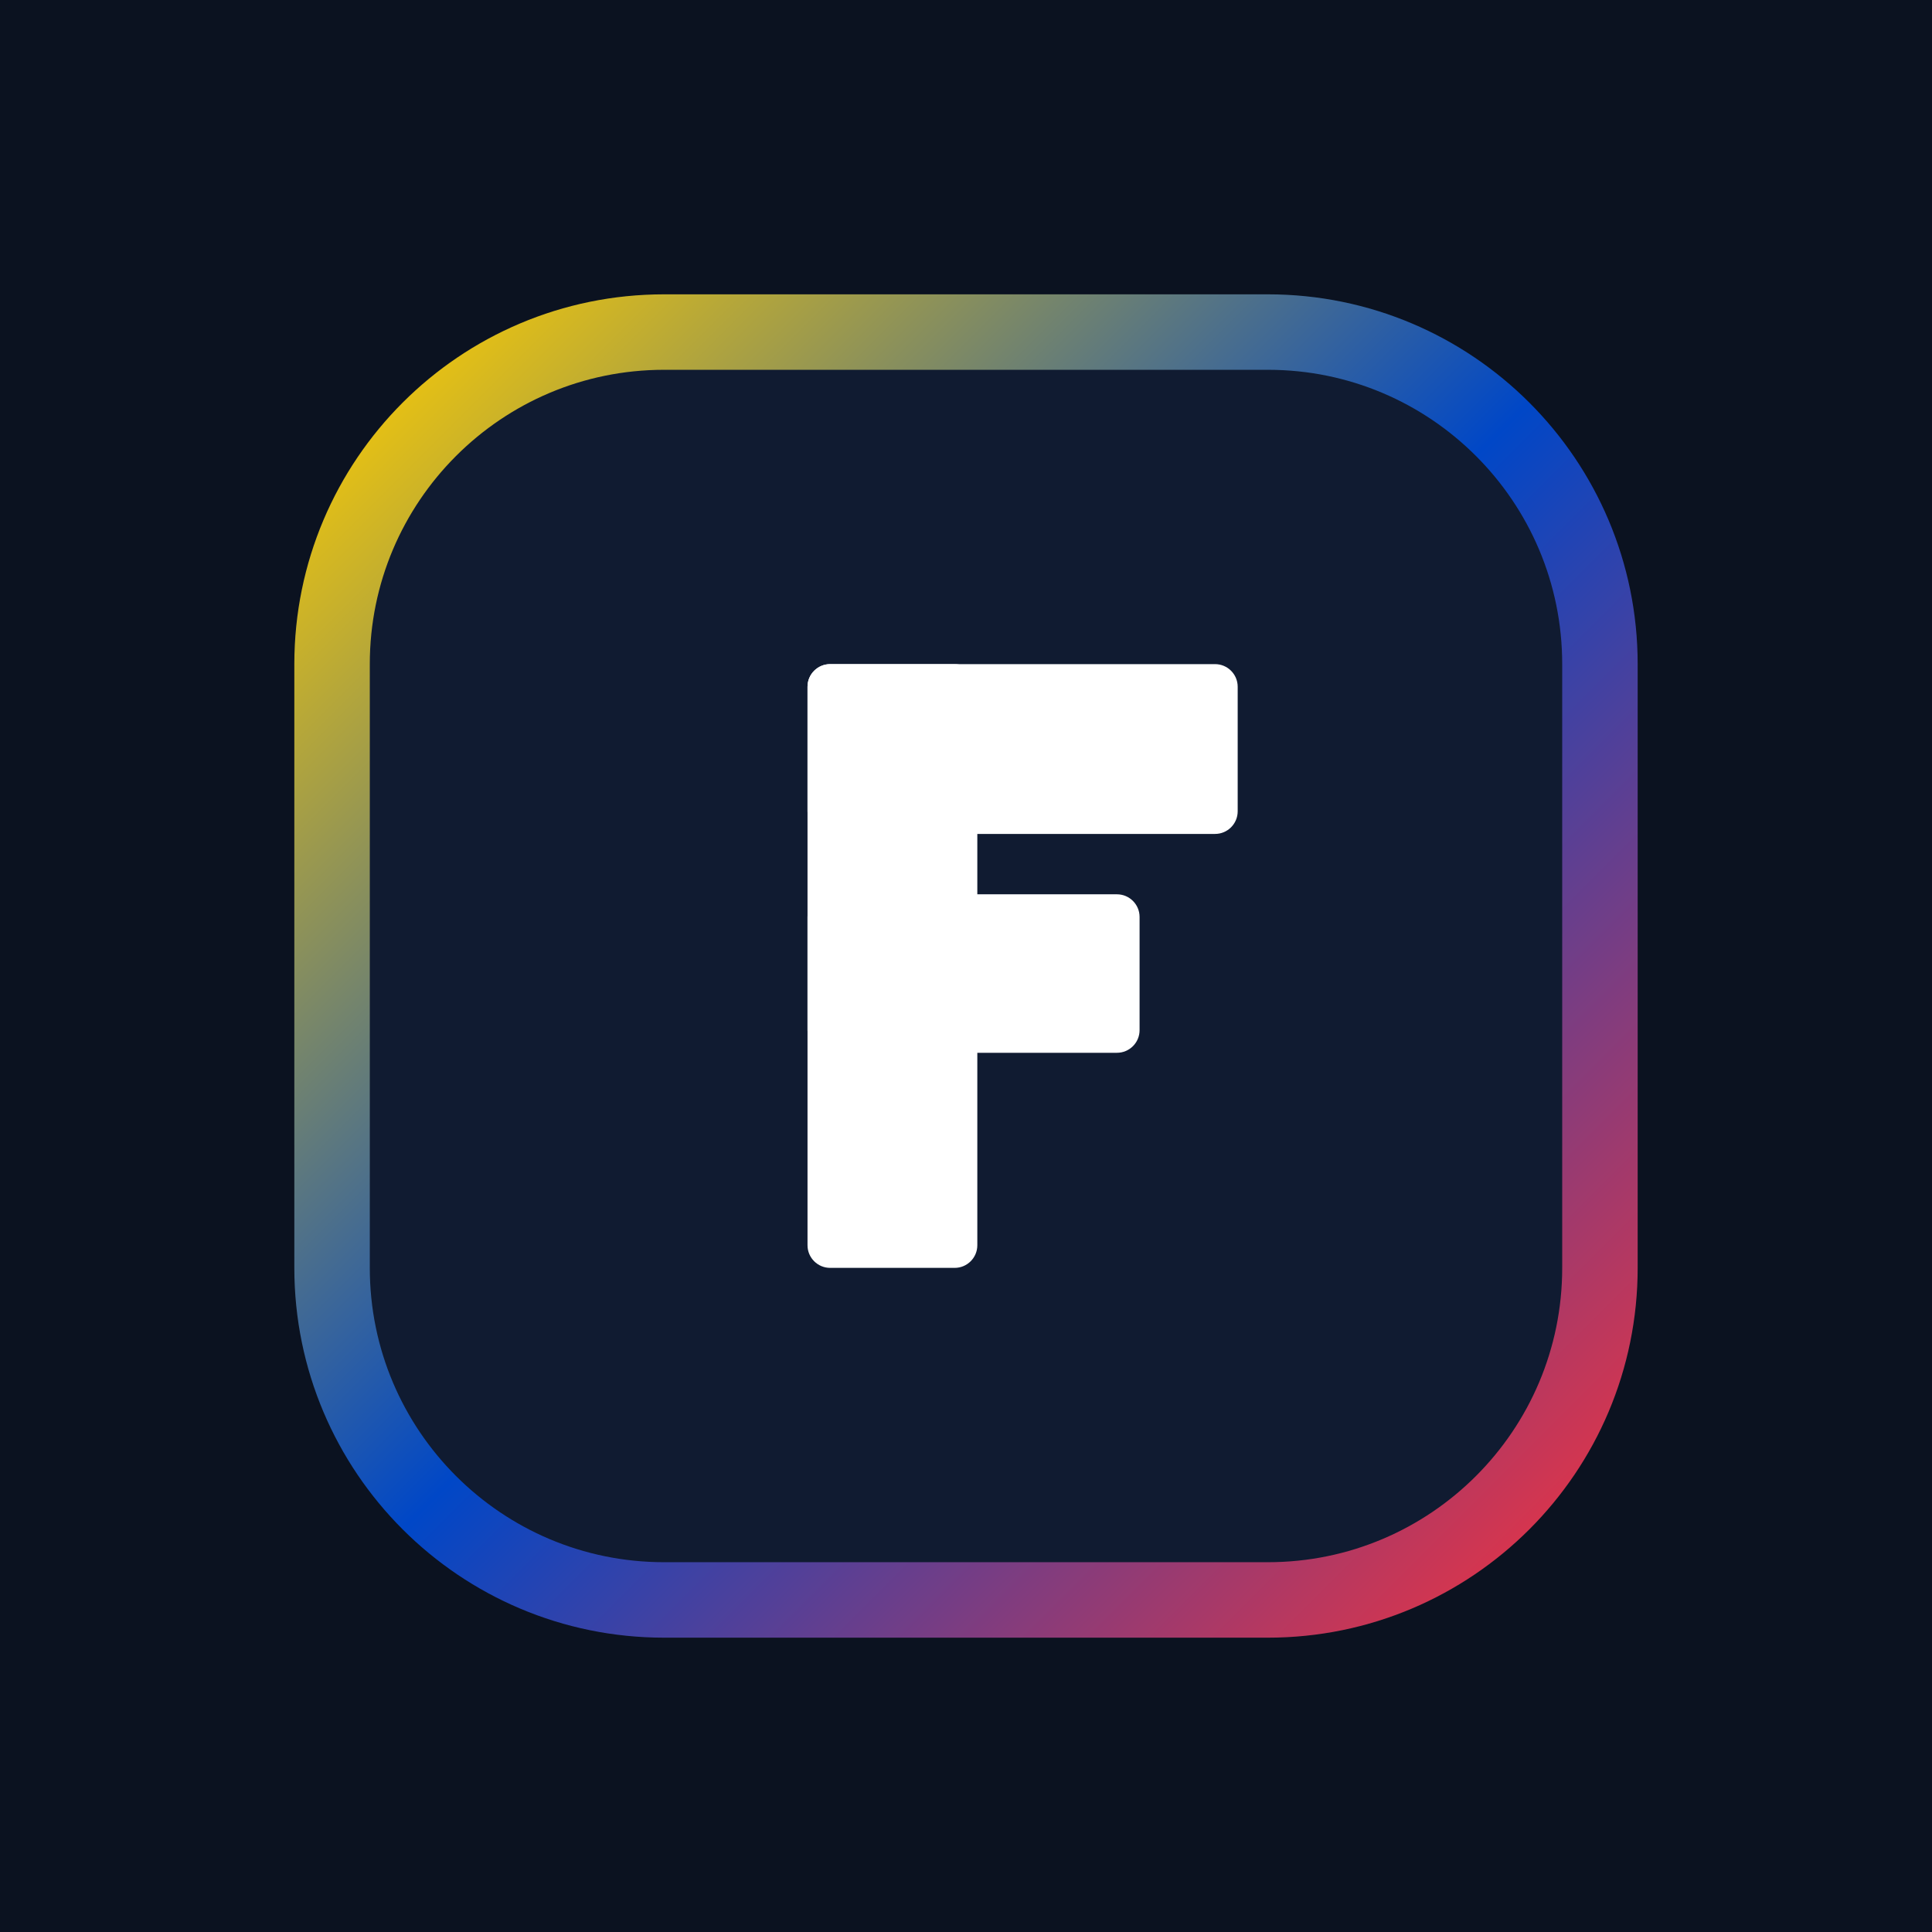
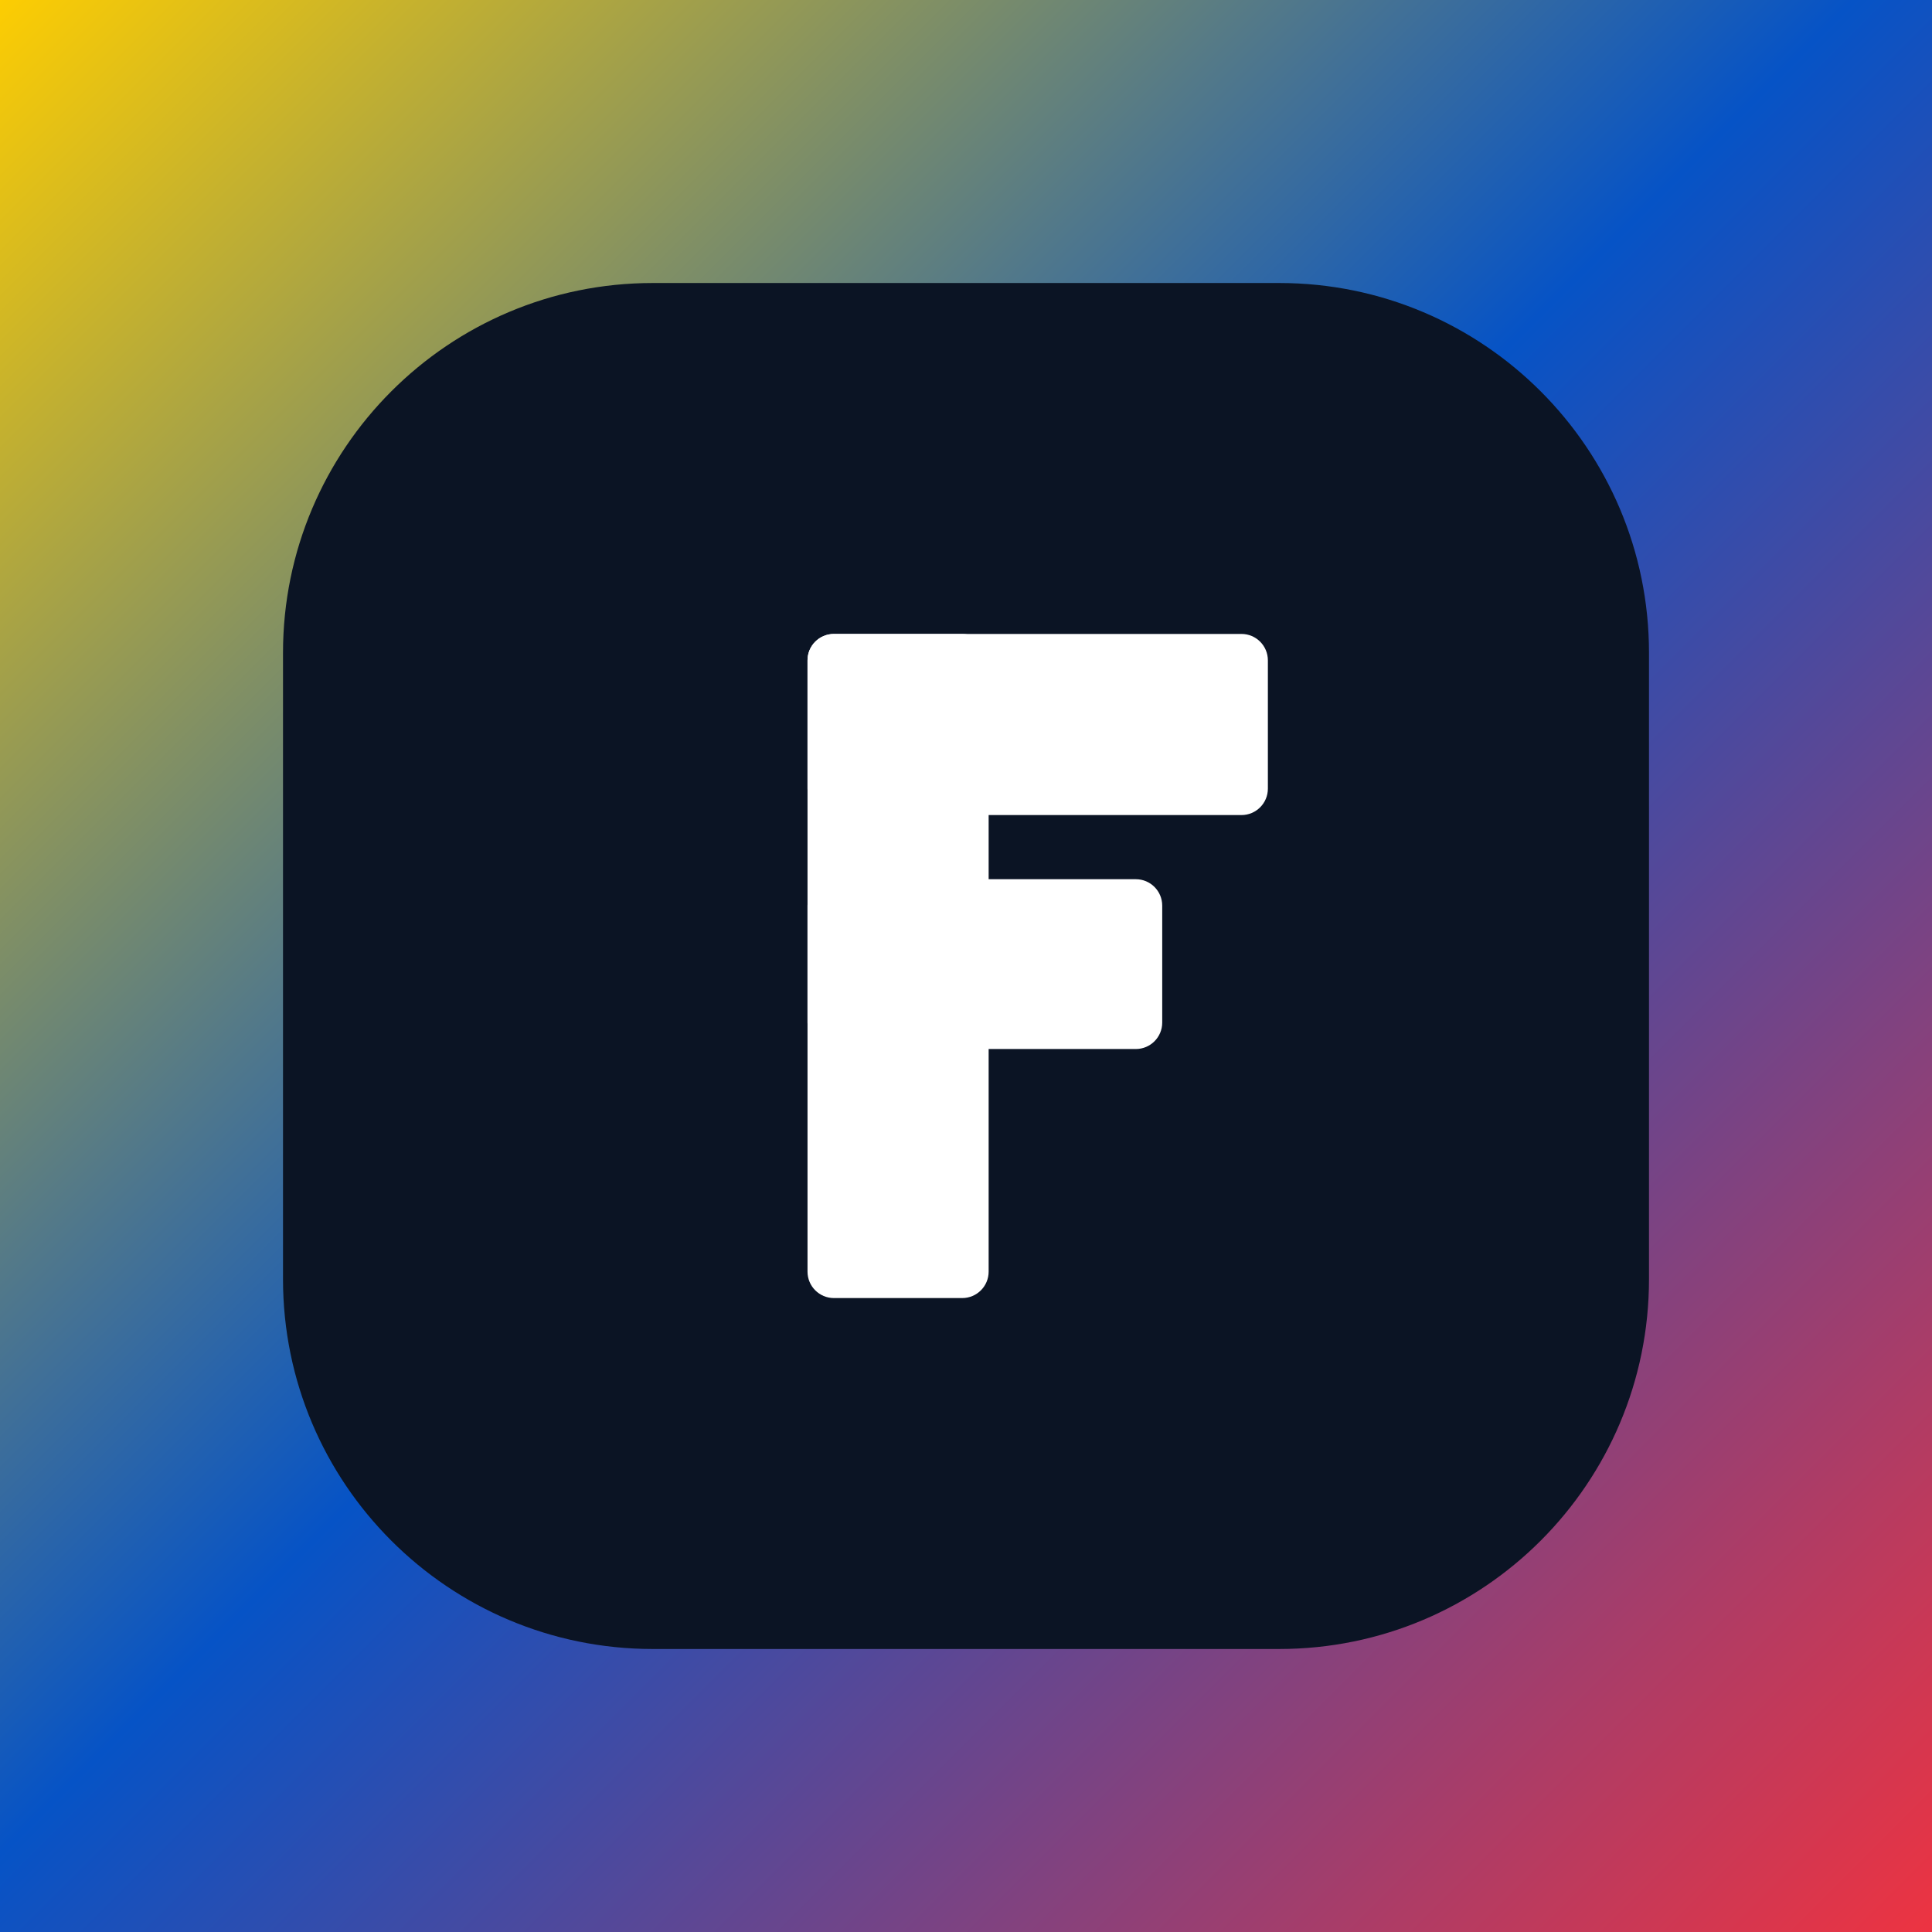
<svg xmlns="http://www.w3.org/2000/svg" width="1024" height="1024" viewBox="0 0 1024 1024">
  <defs>
    <linearGradient id="flag" x1="0" y1="0" x2="1" y2="1">
      <stop offset="0%" stop-color="#FFCE00" />
-       <stop offset="50%" stop-color="#0047C7" />
+       <stop offset="48%" stop-color="#0653C6" />
      <stop offset="100%" stop-color="#EF3340" />
    </linearGradient>
  </defs>
-   <rect width="1024" height="1024" fill="#0B1220" />
-   <rect x="176" y="176" width="672" height="672" rx="176" fill="#101B31" stroke="url(#flag)" stroke-width="40" />
-   <rect x="428" y="352" width="90" height="320" rx="12" fill="#FFFFFF" />
-   <rect x="428" y="352" width="228" height="90" rx="12" fill="#FFFFFF" />
-   <rect x="428" y="474" width="176" height="84" rx="12" fill="#FFFFFF" />
+   <rect width="1024" height="1024" fill="url(#flag)" />
+   <rect x="150" y="150" width="724" height="724" rx="196" fill="#0B1424" />
+   <rect x="428" y="336" width="96" height="352" rx="14" fill="#FFFFFF" />
+   <rect x="428" y="336" width="244" height="96" rx="14" fill="#FFFFFF" />
+   <rect x="428" y="466" width="188" height="90" rx="14" fill="#FFFFFF" />
</svg>
